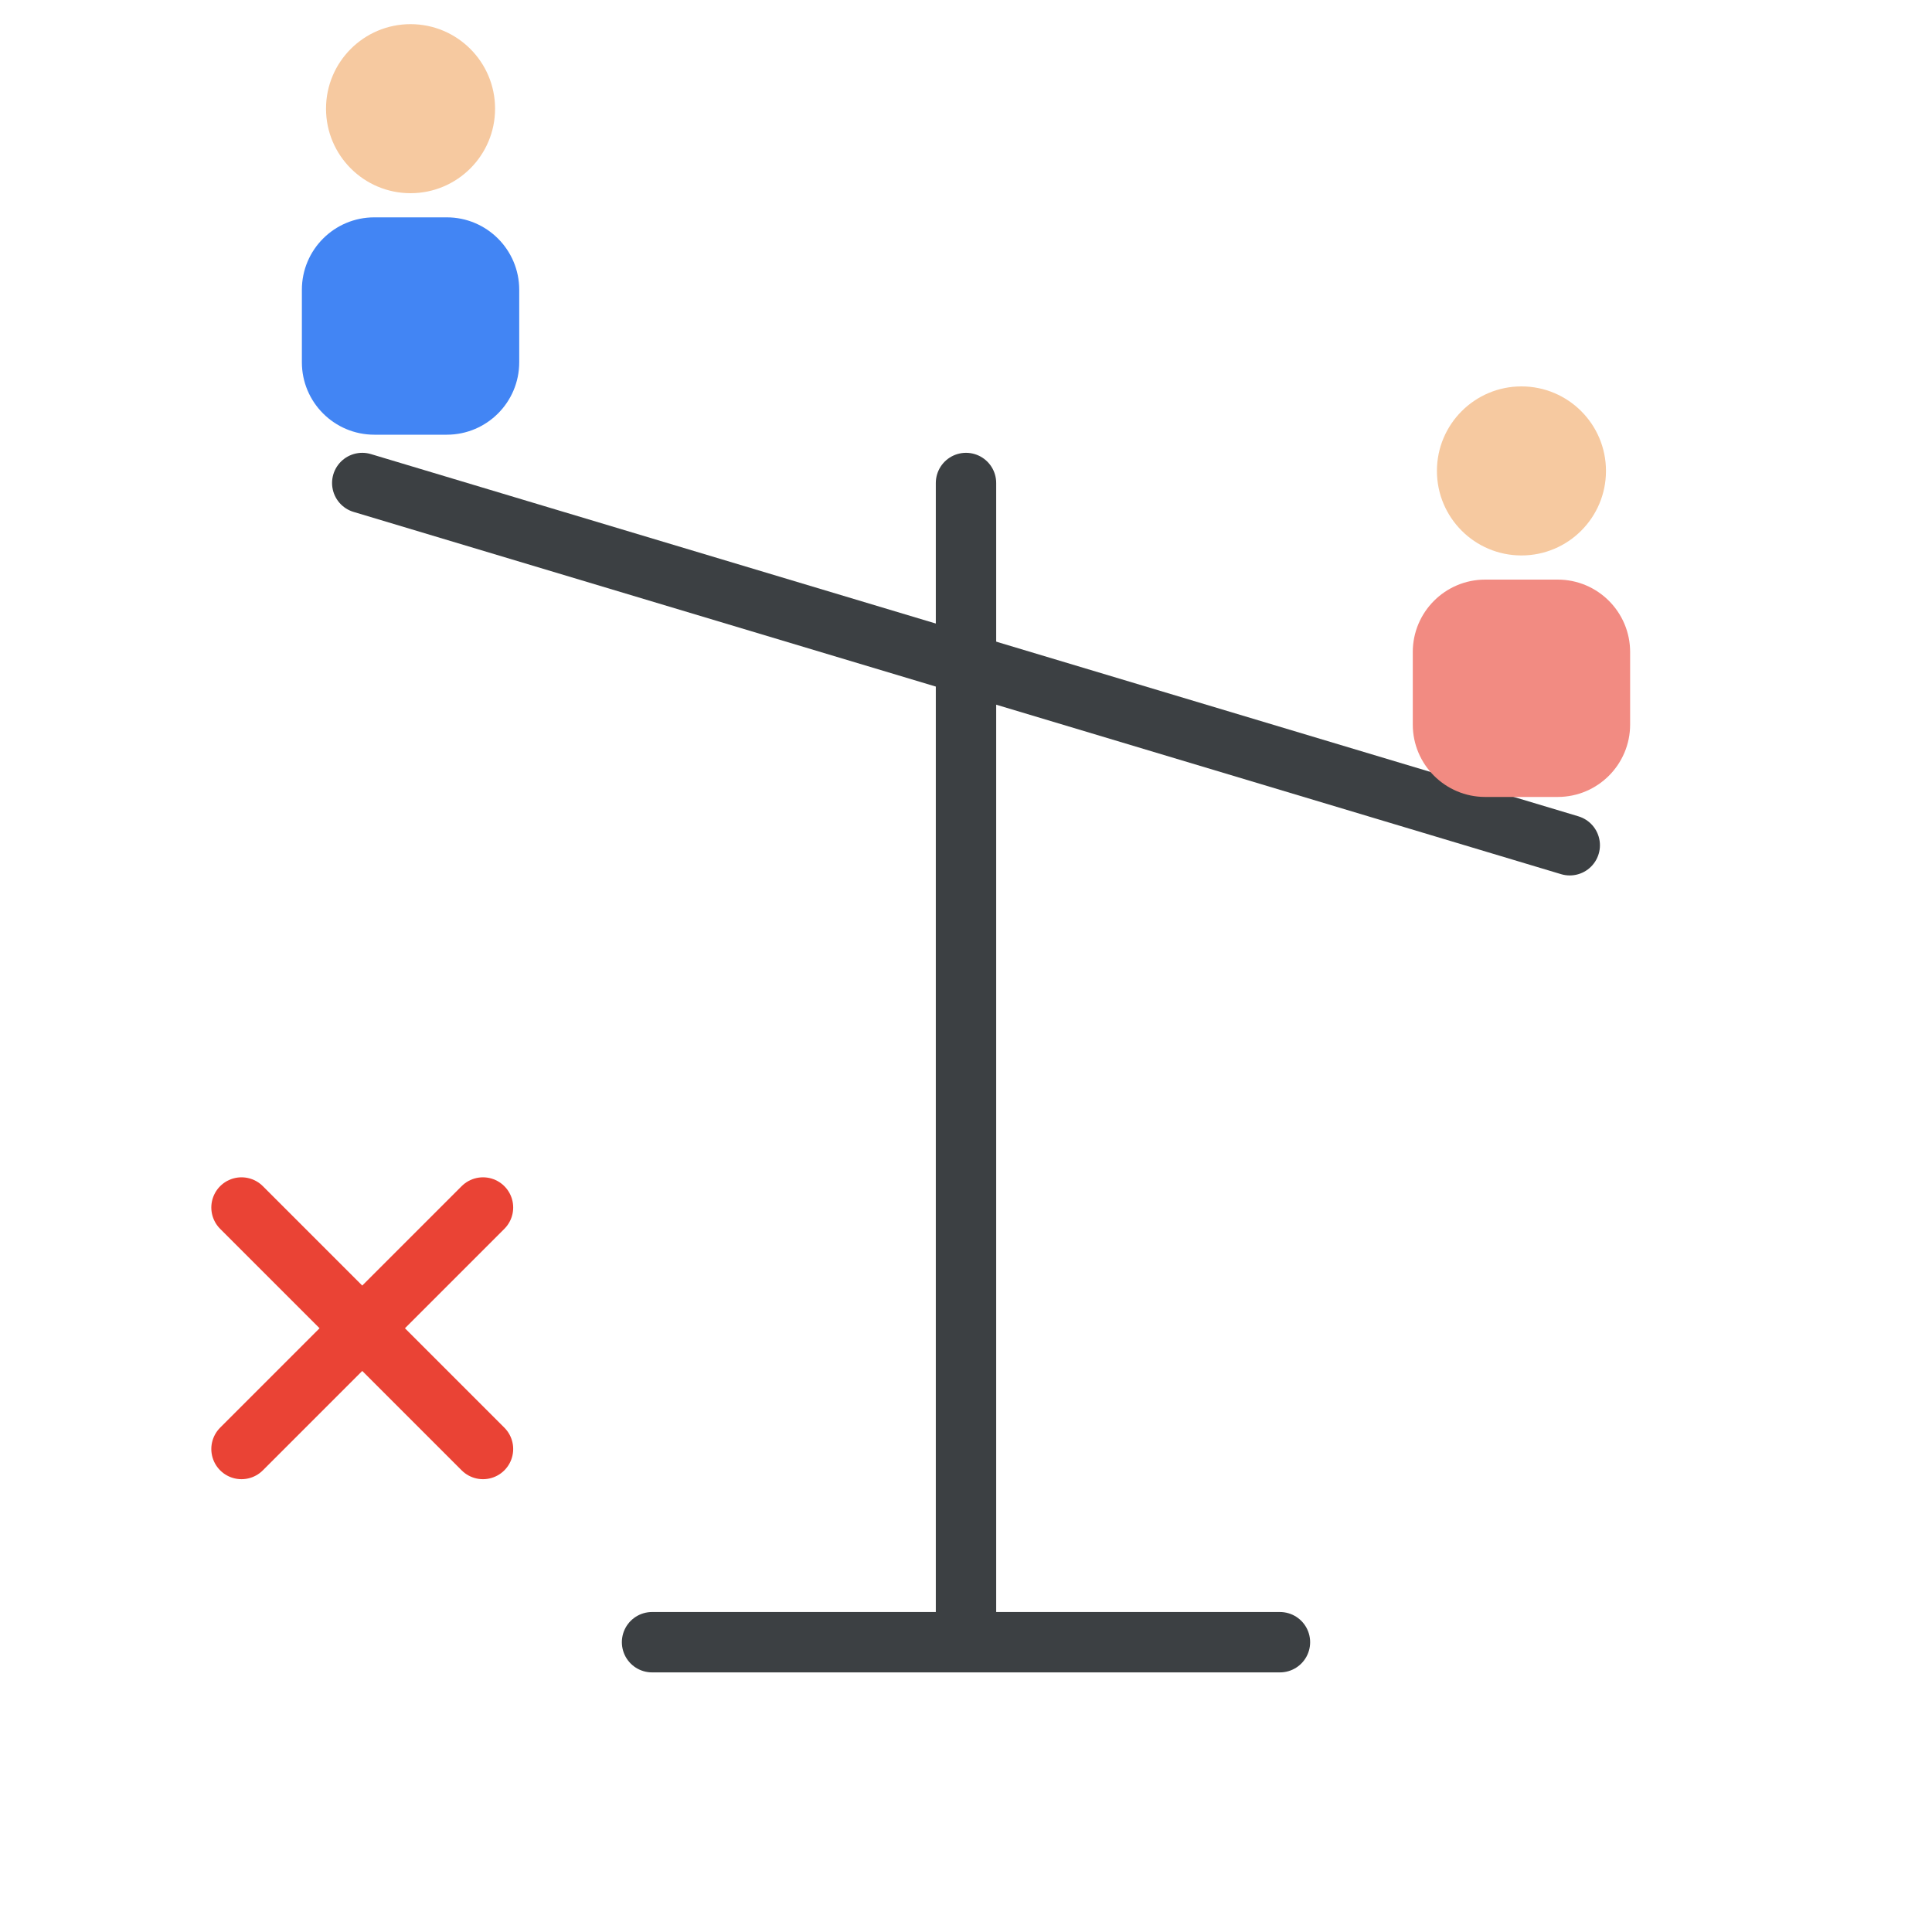
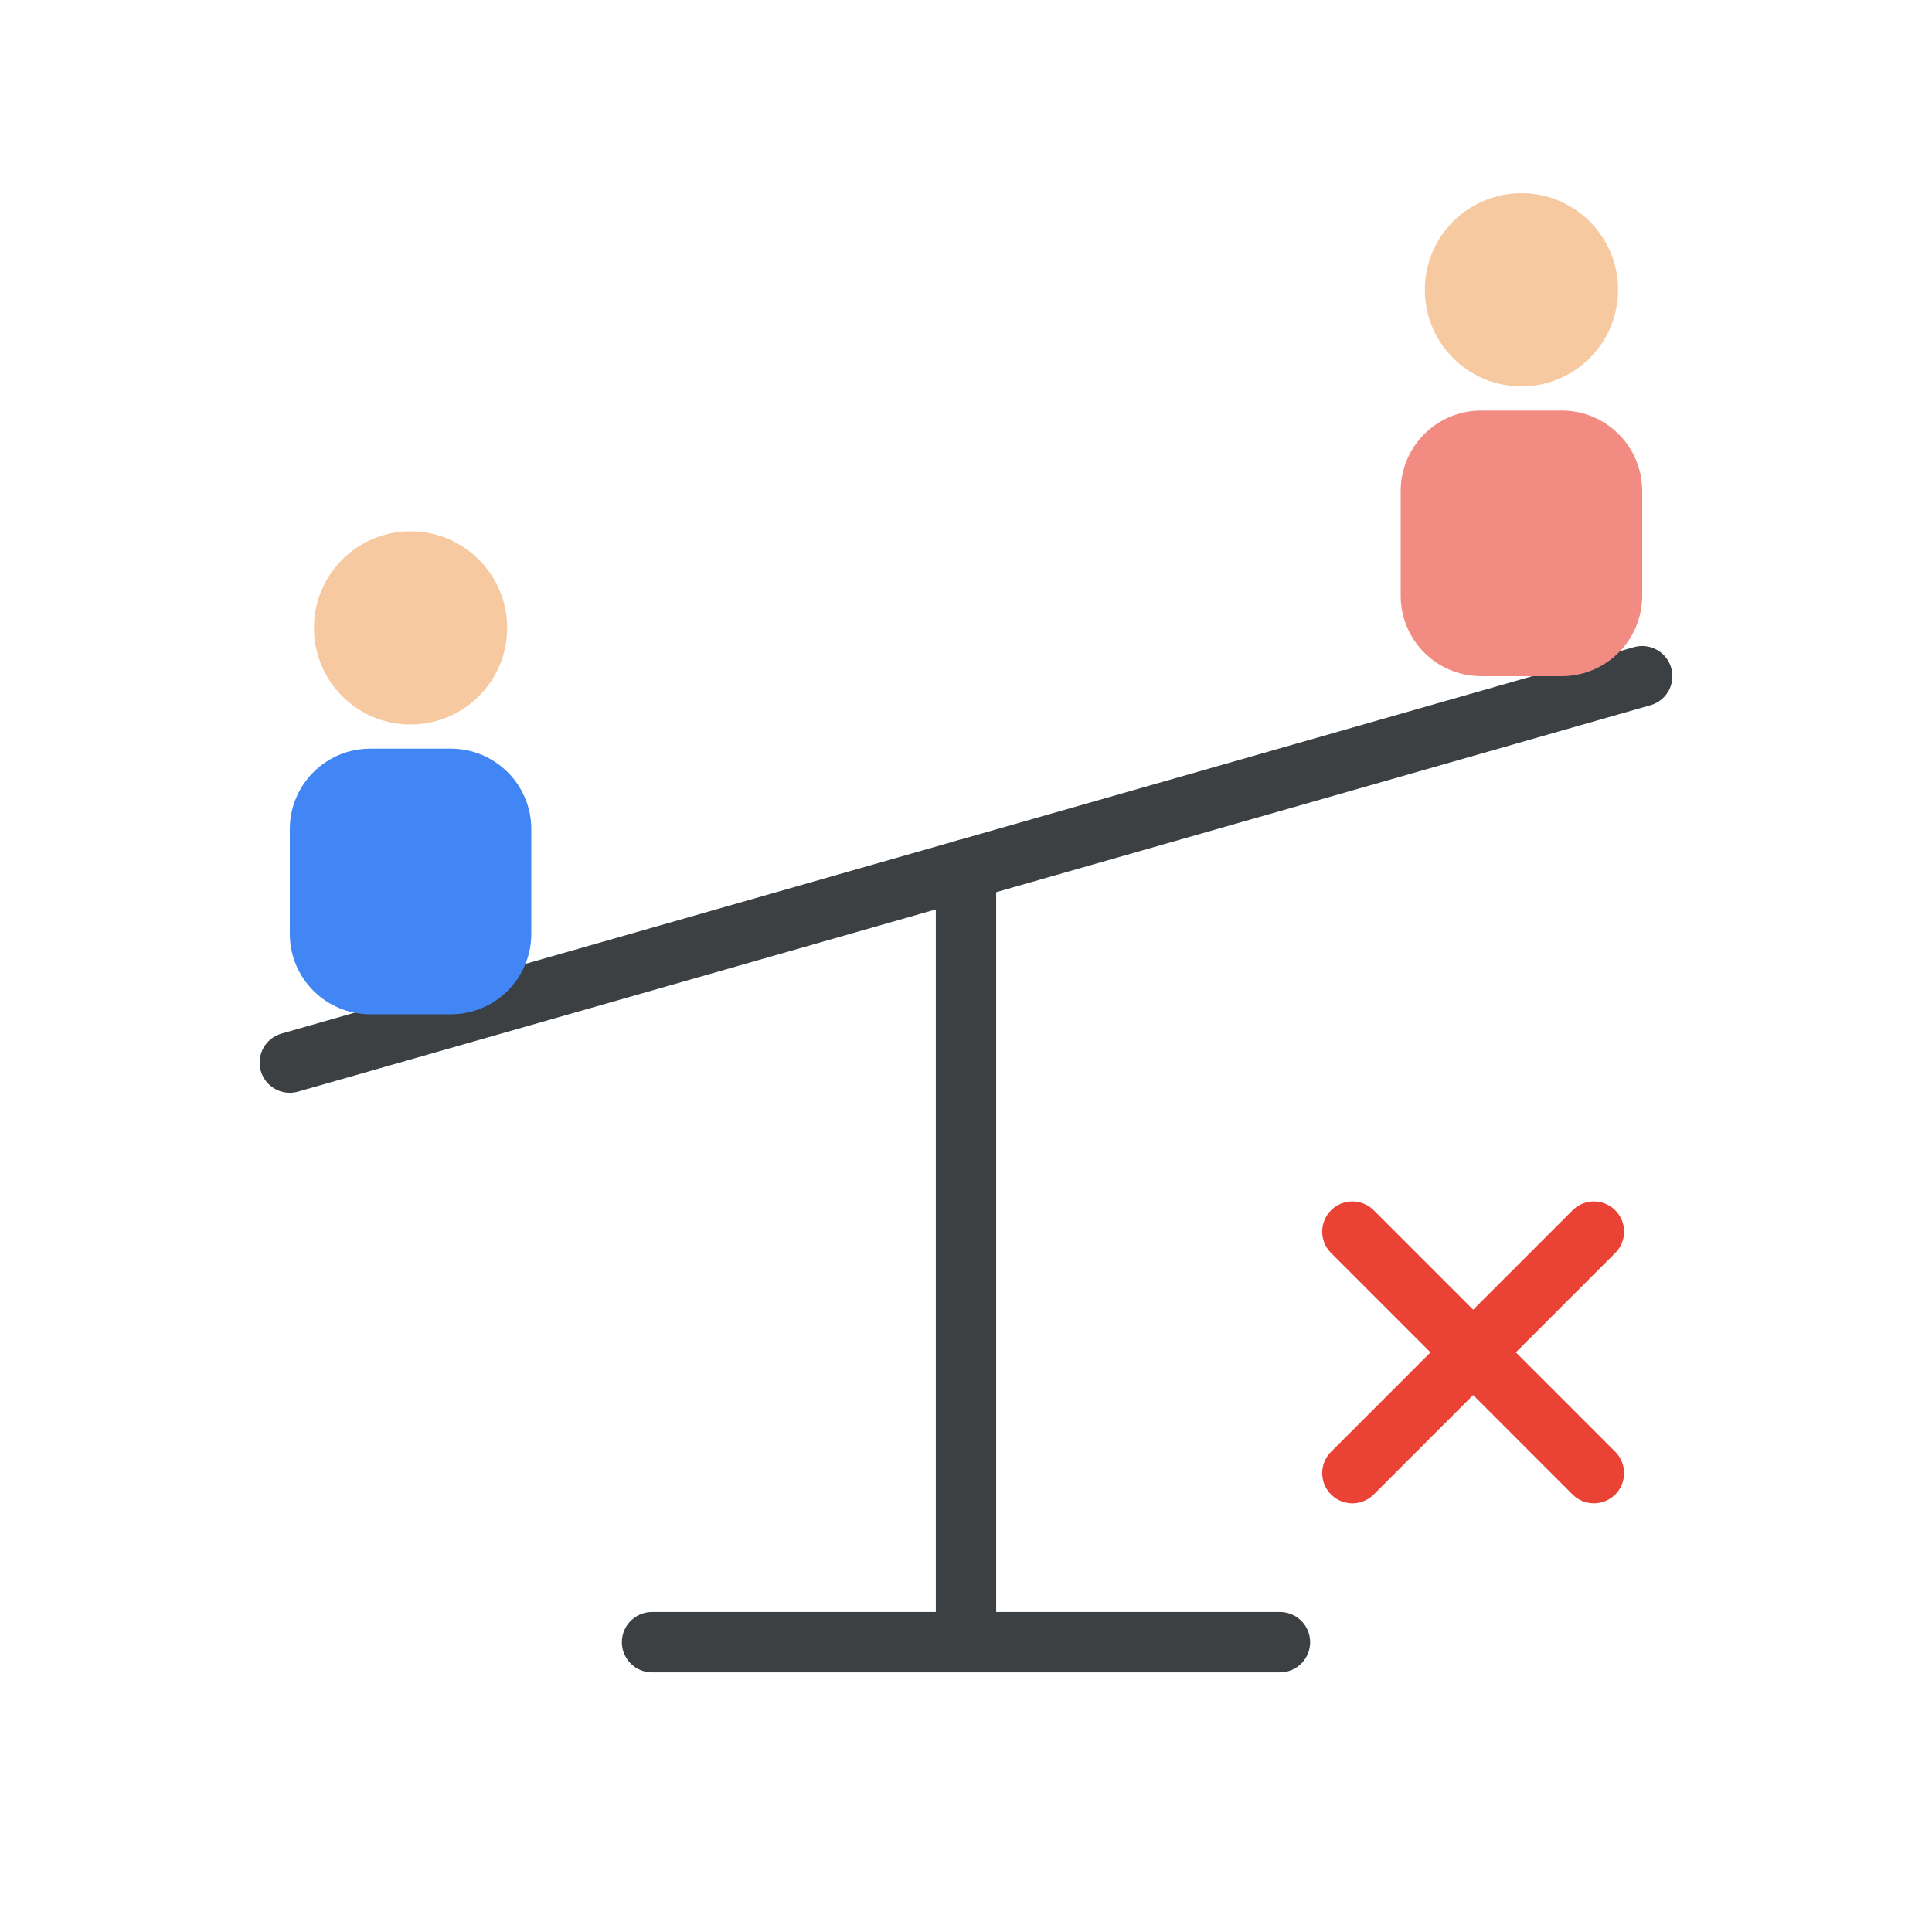
<svg xmlns="http://www.w3.org/2000/svg" viewBox="0 0 160 160">
-   <path d="M80 40v96M54 136h52" fill="none" stroke-width="5" stroke-linecap="round" stroke-linejoin="round" stroke="#3C4043" />
-   <path d="M30 40l100 30" fill="none" stroke-width="5" stroke-linecap="round" stroke-linejoin="round" stroke="#3C4043" />
-   <circle cx="34" cy="9" r="7" fill="#F6C9A0" />
-   <rect x="25" y="18" width="18" height="18" rx="6" fill="#4285F4" />
-   <circle cx="126" cy="39" r="7" fill="#F6C9A0" />
-   <rect x="117" y="48" width="18" height="18" rx="6" fill="#F28B82" />
-   <path d="M20 120l20-20M20 100l20 20" fill="none" stroke-width="5" stroke-linecap="round" stroke-linejoin="round" stroke="#EA4335" />
+   <path d="M80 72v64M54 136h52" fill="none" stroke-width="5" stroke-linecap="round" stroke-linejoin="round" stroke="#3C4043" />
+   <path d="M24 88l112-32" fill="none" stroke-width="5" stroke-linecap="round" stroke-linejoin="round" stroke="#3C4043" />
+   <circle cx="34" cy="52" r="8" fill="#F6C9A0" />
+   <rect x="24" y="62" width="20" height="22" rx="6.667" fill="#4285F4" />
+   <circle cx="126" cy="24" r="8" fill="#F6C9A0" />
+   <rect x="116" y="34" width="20" height="22" rx="6.667" fill="#F28B82" />
+   <path d="M112 102l20 20M112 122l20-20" fill="none" stroke-width="5" stroke-linecap="round" stroke-linejoin="round" stroke="#EA4335" />
</svg>
